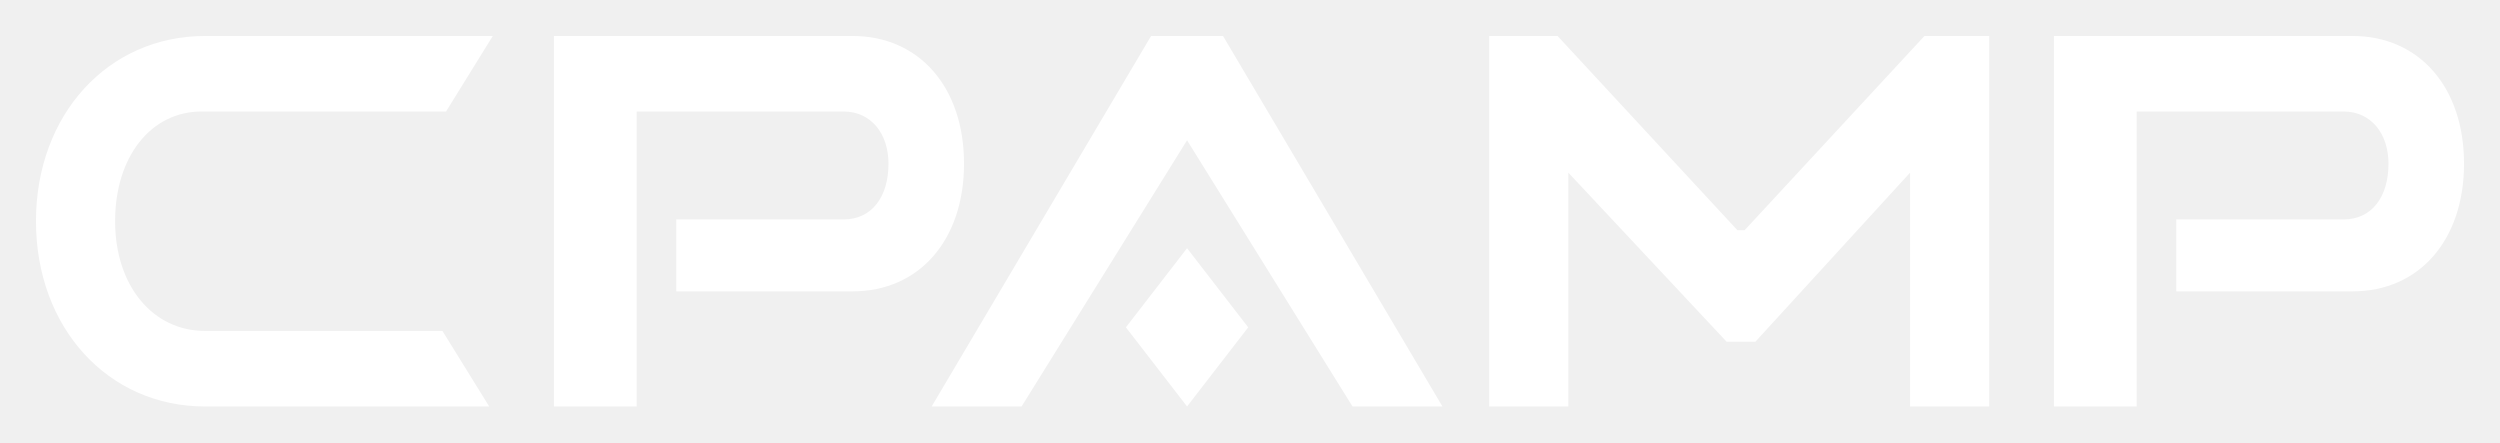
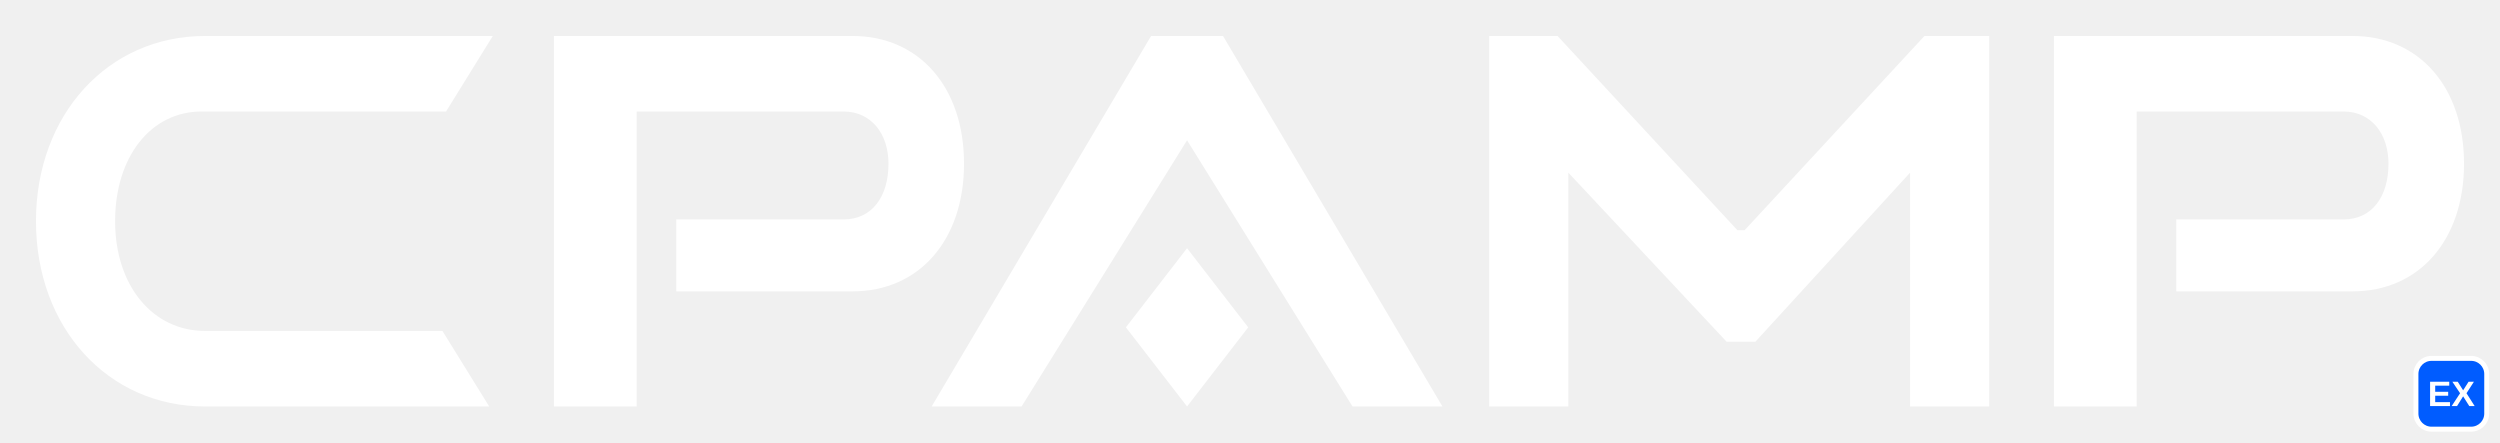
<svg xmlns="http://www.w3.org/2000/svg" width="695" height="123" viewBox="10 8 695 123" fill="none" shape-rendering="geometricPrecision">
  <defs>
    <path id="letter-p" d="M164 18h83c18.5 0 31 14.2 31 35.5S265.5 89 247 89h-49V69h46.5c7.9 0 12.5-6.3 12.5-15.5 0-8.3-4.8-14.5-12.5-14.5H187v82h-23V18Z" />
  </defs>
  <g fill="#FFF">
    <path d="m147 18-13 21H66c-14 0-24 12.5-24 30.5S52.5 100 67 100h66l13 21H67c-27 0-47-21.9-47-51.5S40 18 67 18h80Z" />
    <use href="#letter-p" />
    <path d="m269 121 61-103h20l61 103h-25l-46-74-46 74h-25Z" />
    <path d="M424 18v103h22V56l44 47h8l43-47v65h22V18h-18l-50 54h-2l-50-54h-19Z" />
    <use href="#letter-p" transform="translate(417)" />
    <path d="m340 77 17 22-17 22-17-22 17-22Z" />
  </g>
+   <g data-cpamp-ex="1" shape-rendering="geometricPrecision">
+     <rect x="681.63" y="107.63" width="19.68" height="19.68" rx="4.33" fill="#005CFF" stroke="#FFFFFF" stroke-width="1.38" />
+     <text x="691.47" y="117.47" font-family="Arial, Helvetica, sans-serif" font-size="9.84" font-weight="700" fill="#FFFFFF" text-anchor="middle" dominant-baseline="central">EX</text>
+   </g>
</svg>
